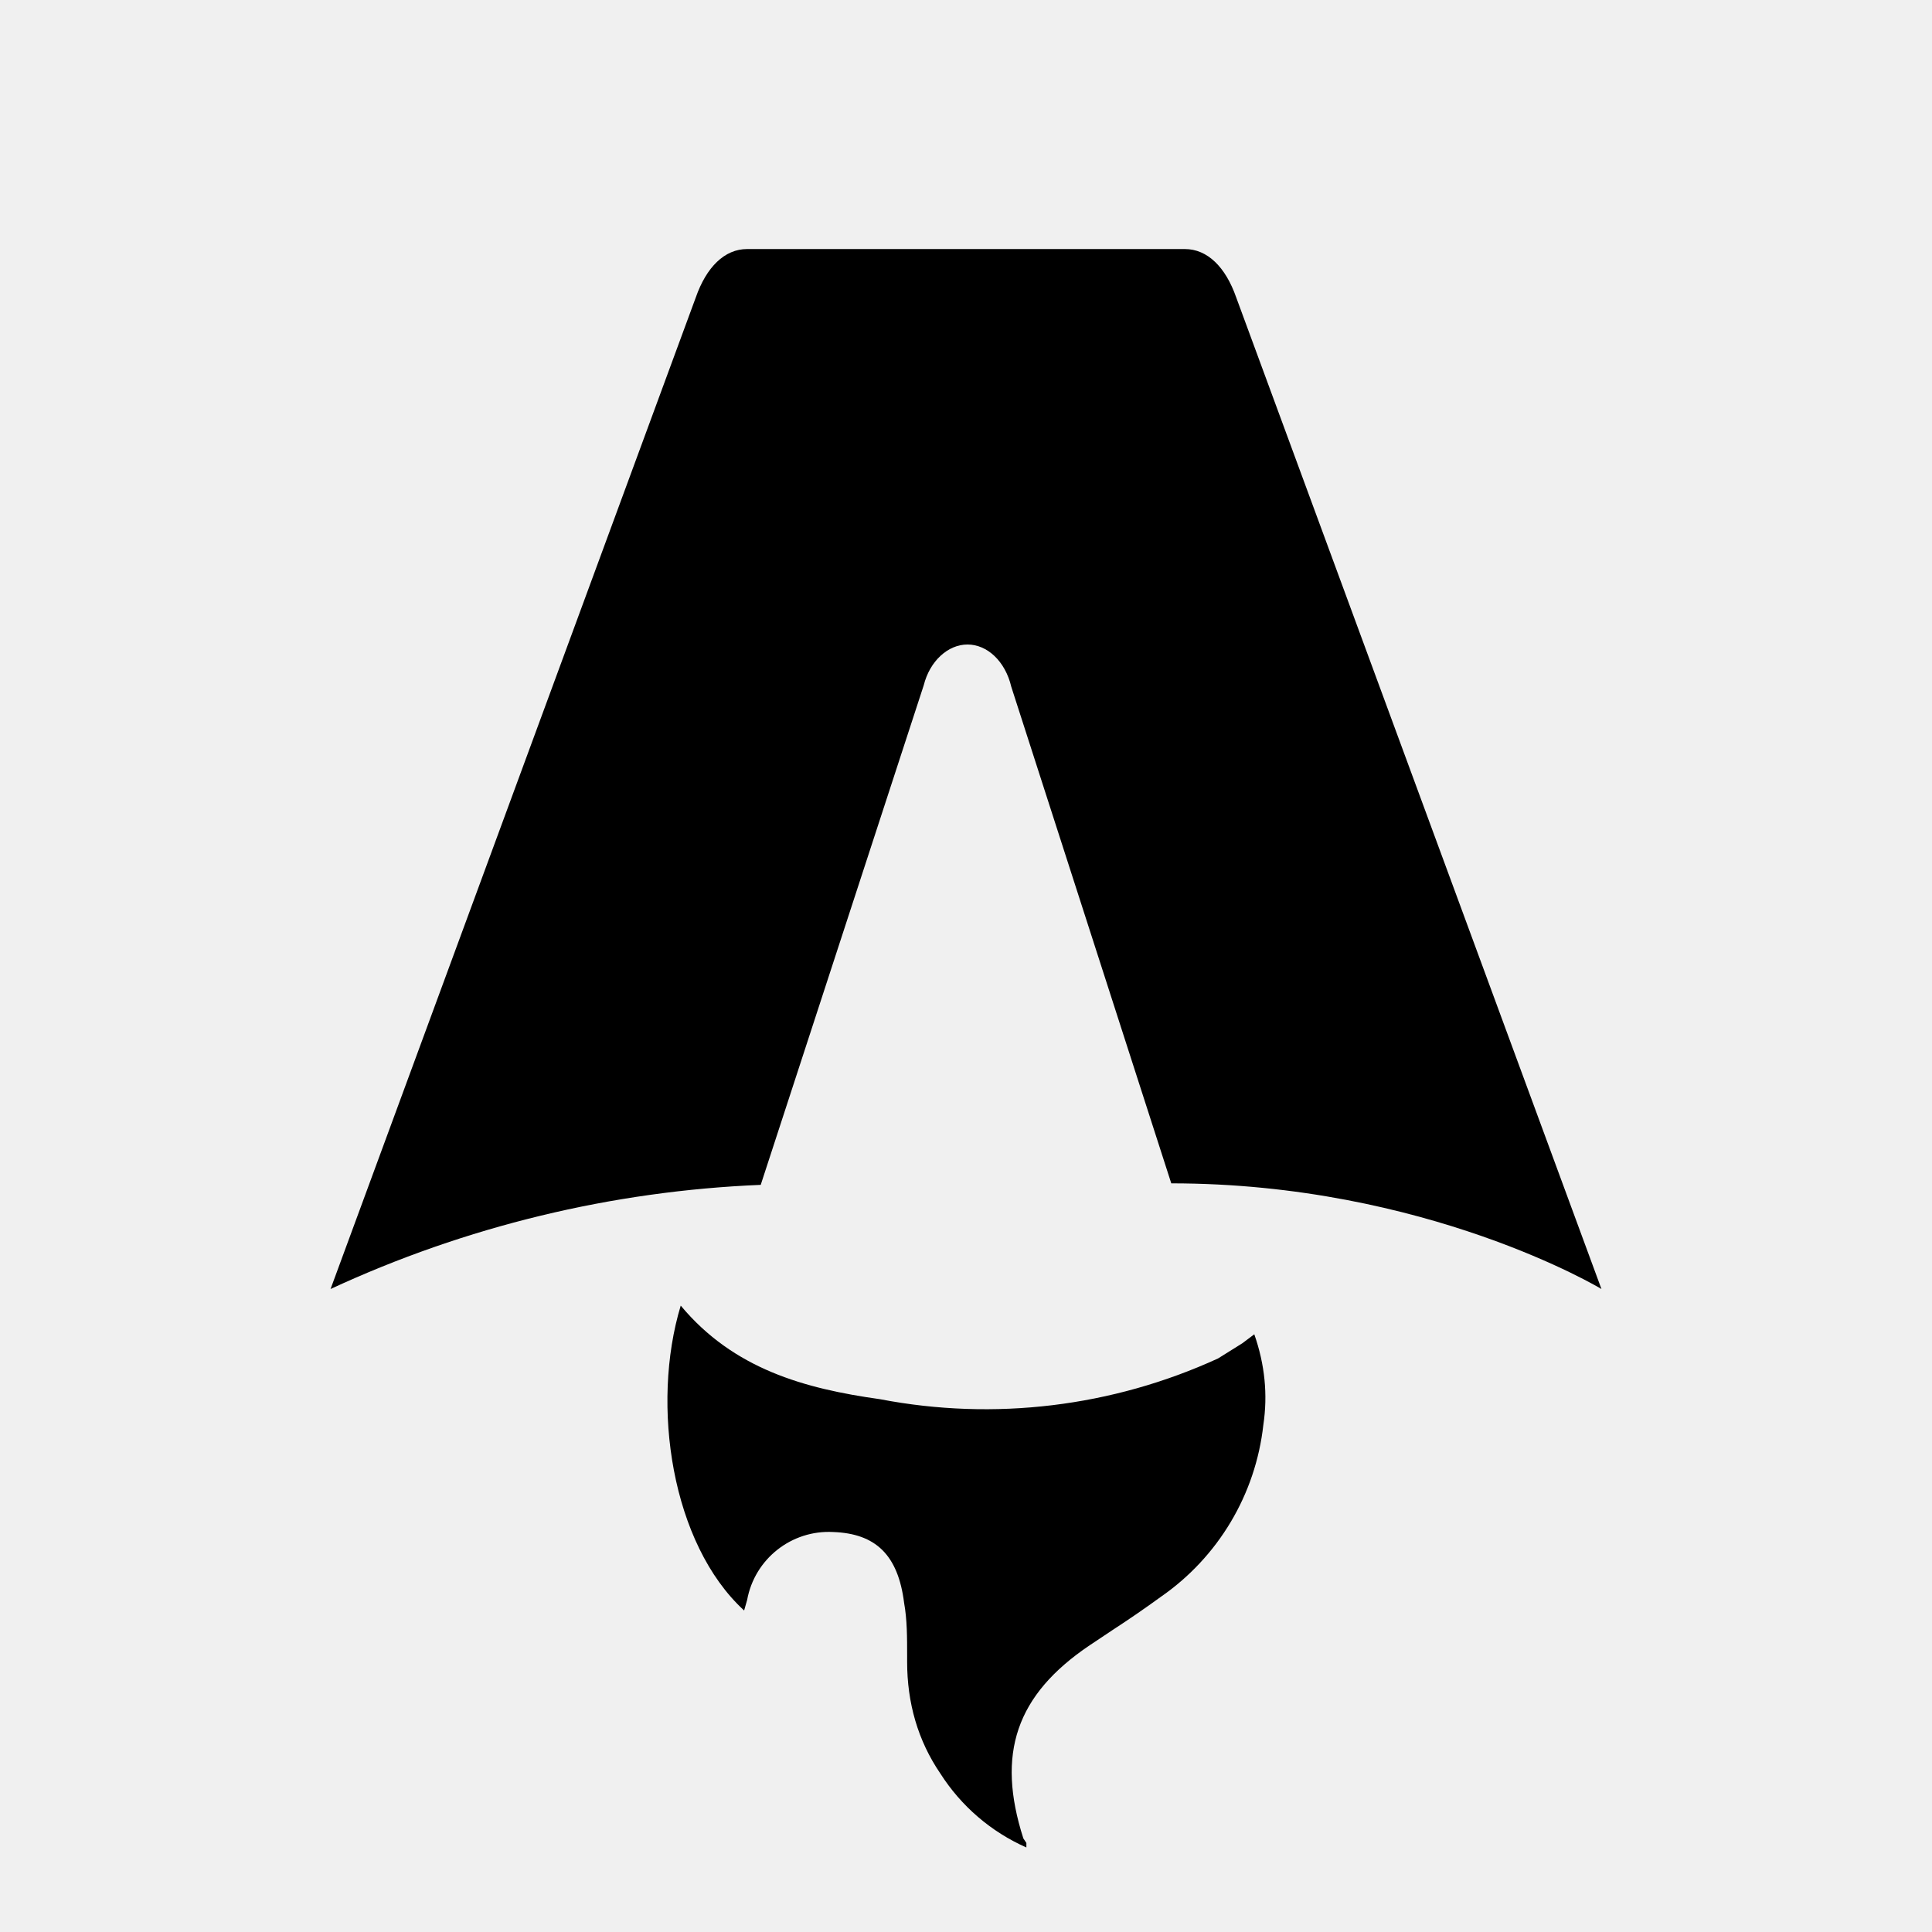
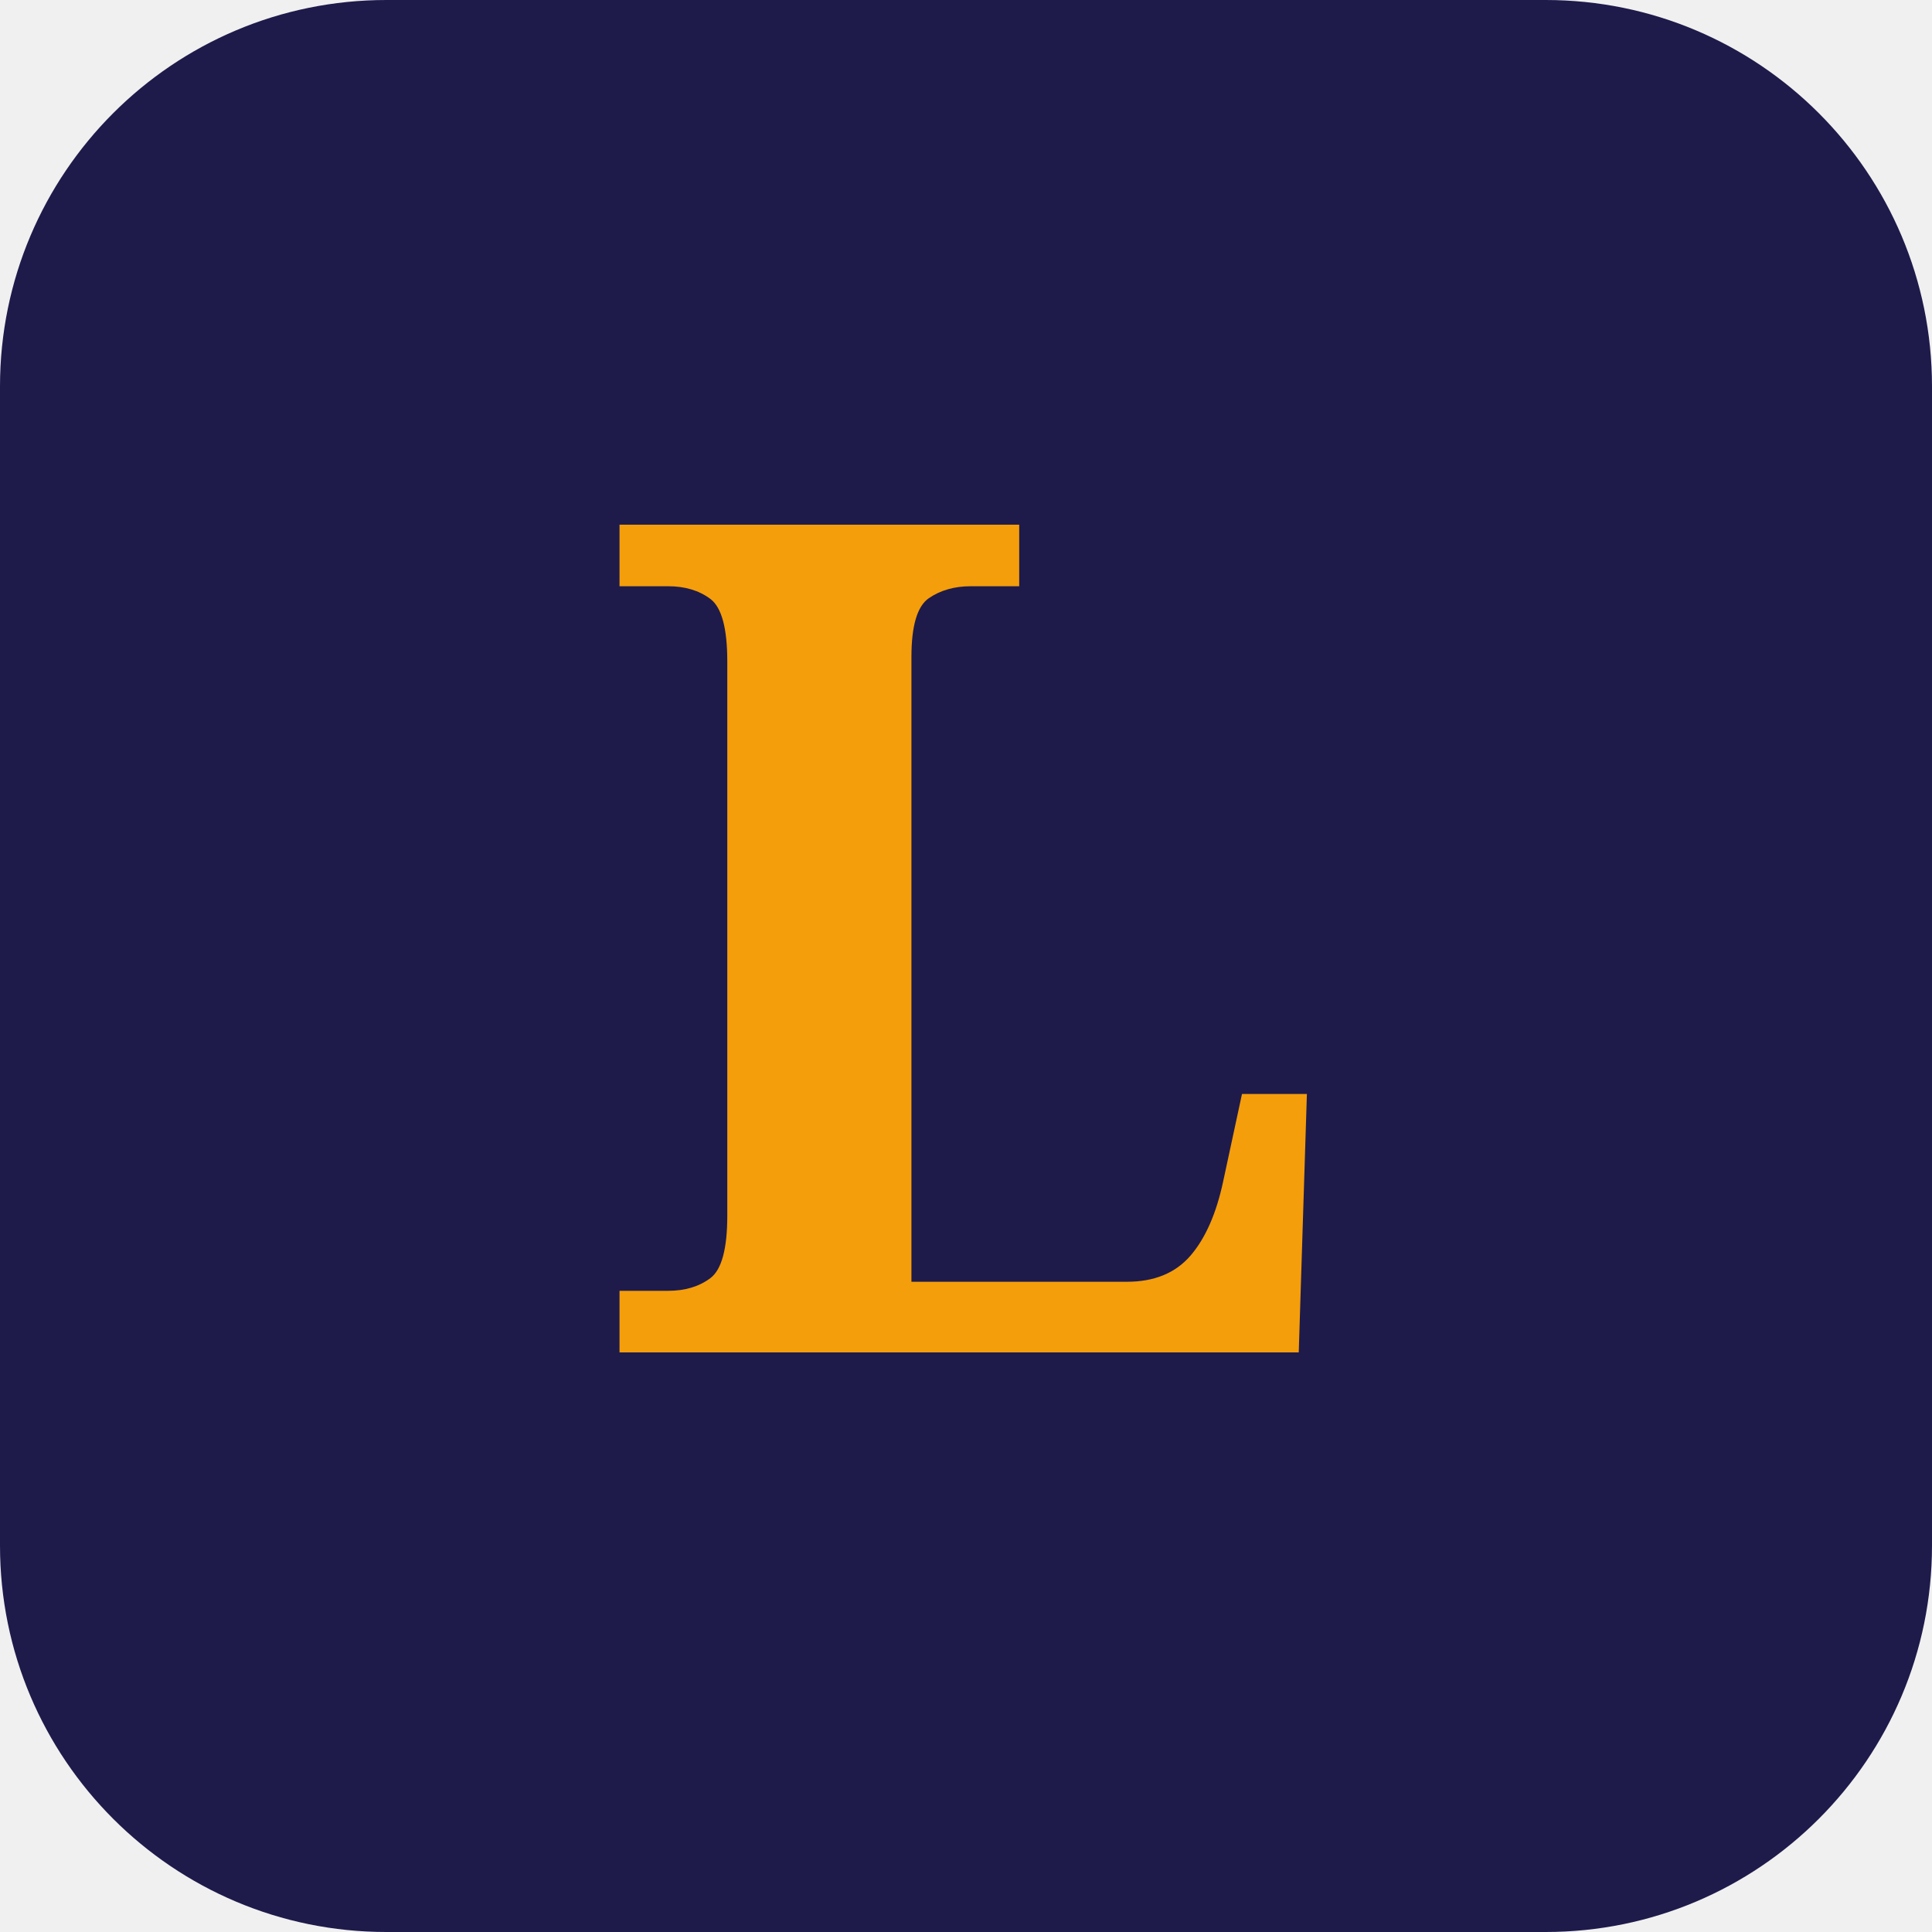
- <svg xmlns="http://www.w3.org/2000/svg" fill="none" viewBox="0 0 128 128">
-   <path d="M50.4 78.5a75.1 75.1 0 0 0-28.5 6.9l24.2-65.7c.7-2 1.9-3.2 3.4-3.2h29c1.5 0 2.7 1.2 3.4 3.2l24.2 65.7s-11.6-7-28.5-7L67 45.5c-.4-1.7-1.6-2.8-2.9-2.8-1.3 0-2.5 1.1-2.9 2.7L50.4 78.5Zm-1.1 28.2Zm-4.2-20.2c-2 6.6-.6 15.8 4.2 20.2a17.5 17.5 0 0 1 .2-.7 5.5 5.5 0 0 1 5.7-4.5c2.8.1 4.3 1.5 4.7 4.7.2 1.1.2 2.3.2 3.5v.4c0 2.7.7 5.2 2.2 7.4a13 13 0 0 0 5.7 4.9v-.3l-.2-.3c-1.8-5.6-.5-9.5 4.4-12.8l1.5-1a73 73 0 0 0 3.2-2.2 16 16 0 0 0 6.8-11.4c.3-2 .1-4-.6-6l-.8.6-1.6 1a37 37 0 0 1-22.4 2.7c-5-.7-9.7-2-13.2-6.2Z" />
-   <style>
-         path { fill: #000; }
-         @media (prefers-color-scheme: dark) {
-             path { fill: #FFF; }
-         }
-     </style>
+ <svg xmlns="http://www.w3.org/2000/svg" viewBox="0 0 100 100">
+   <rect width="100" height="100" rx="20" fill="#1e1b4b" />
+   <text x="50" y="70" font-family="serif" font-weight="bold" font-size="60" fill="#f59e0b" text-anchor="middle">L</text>
</svg>
